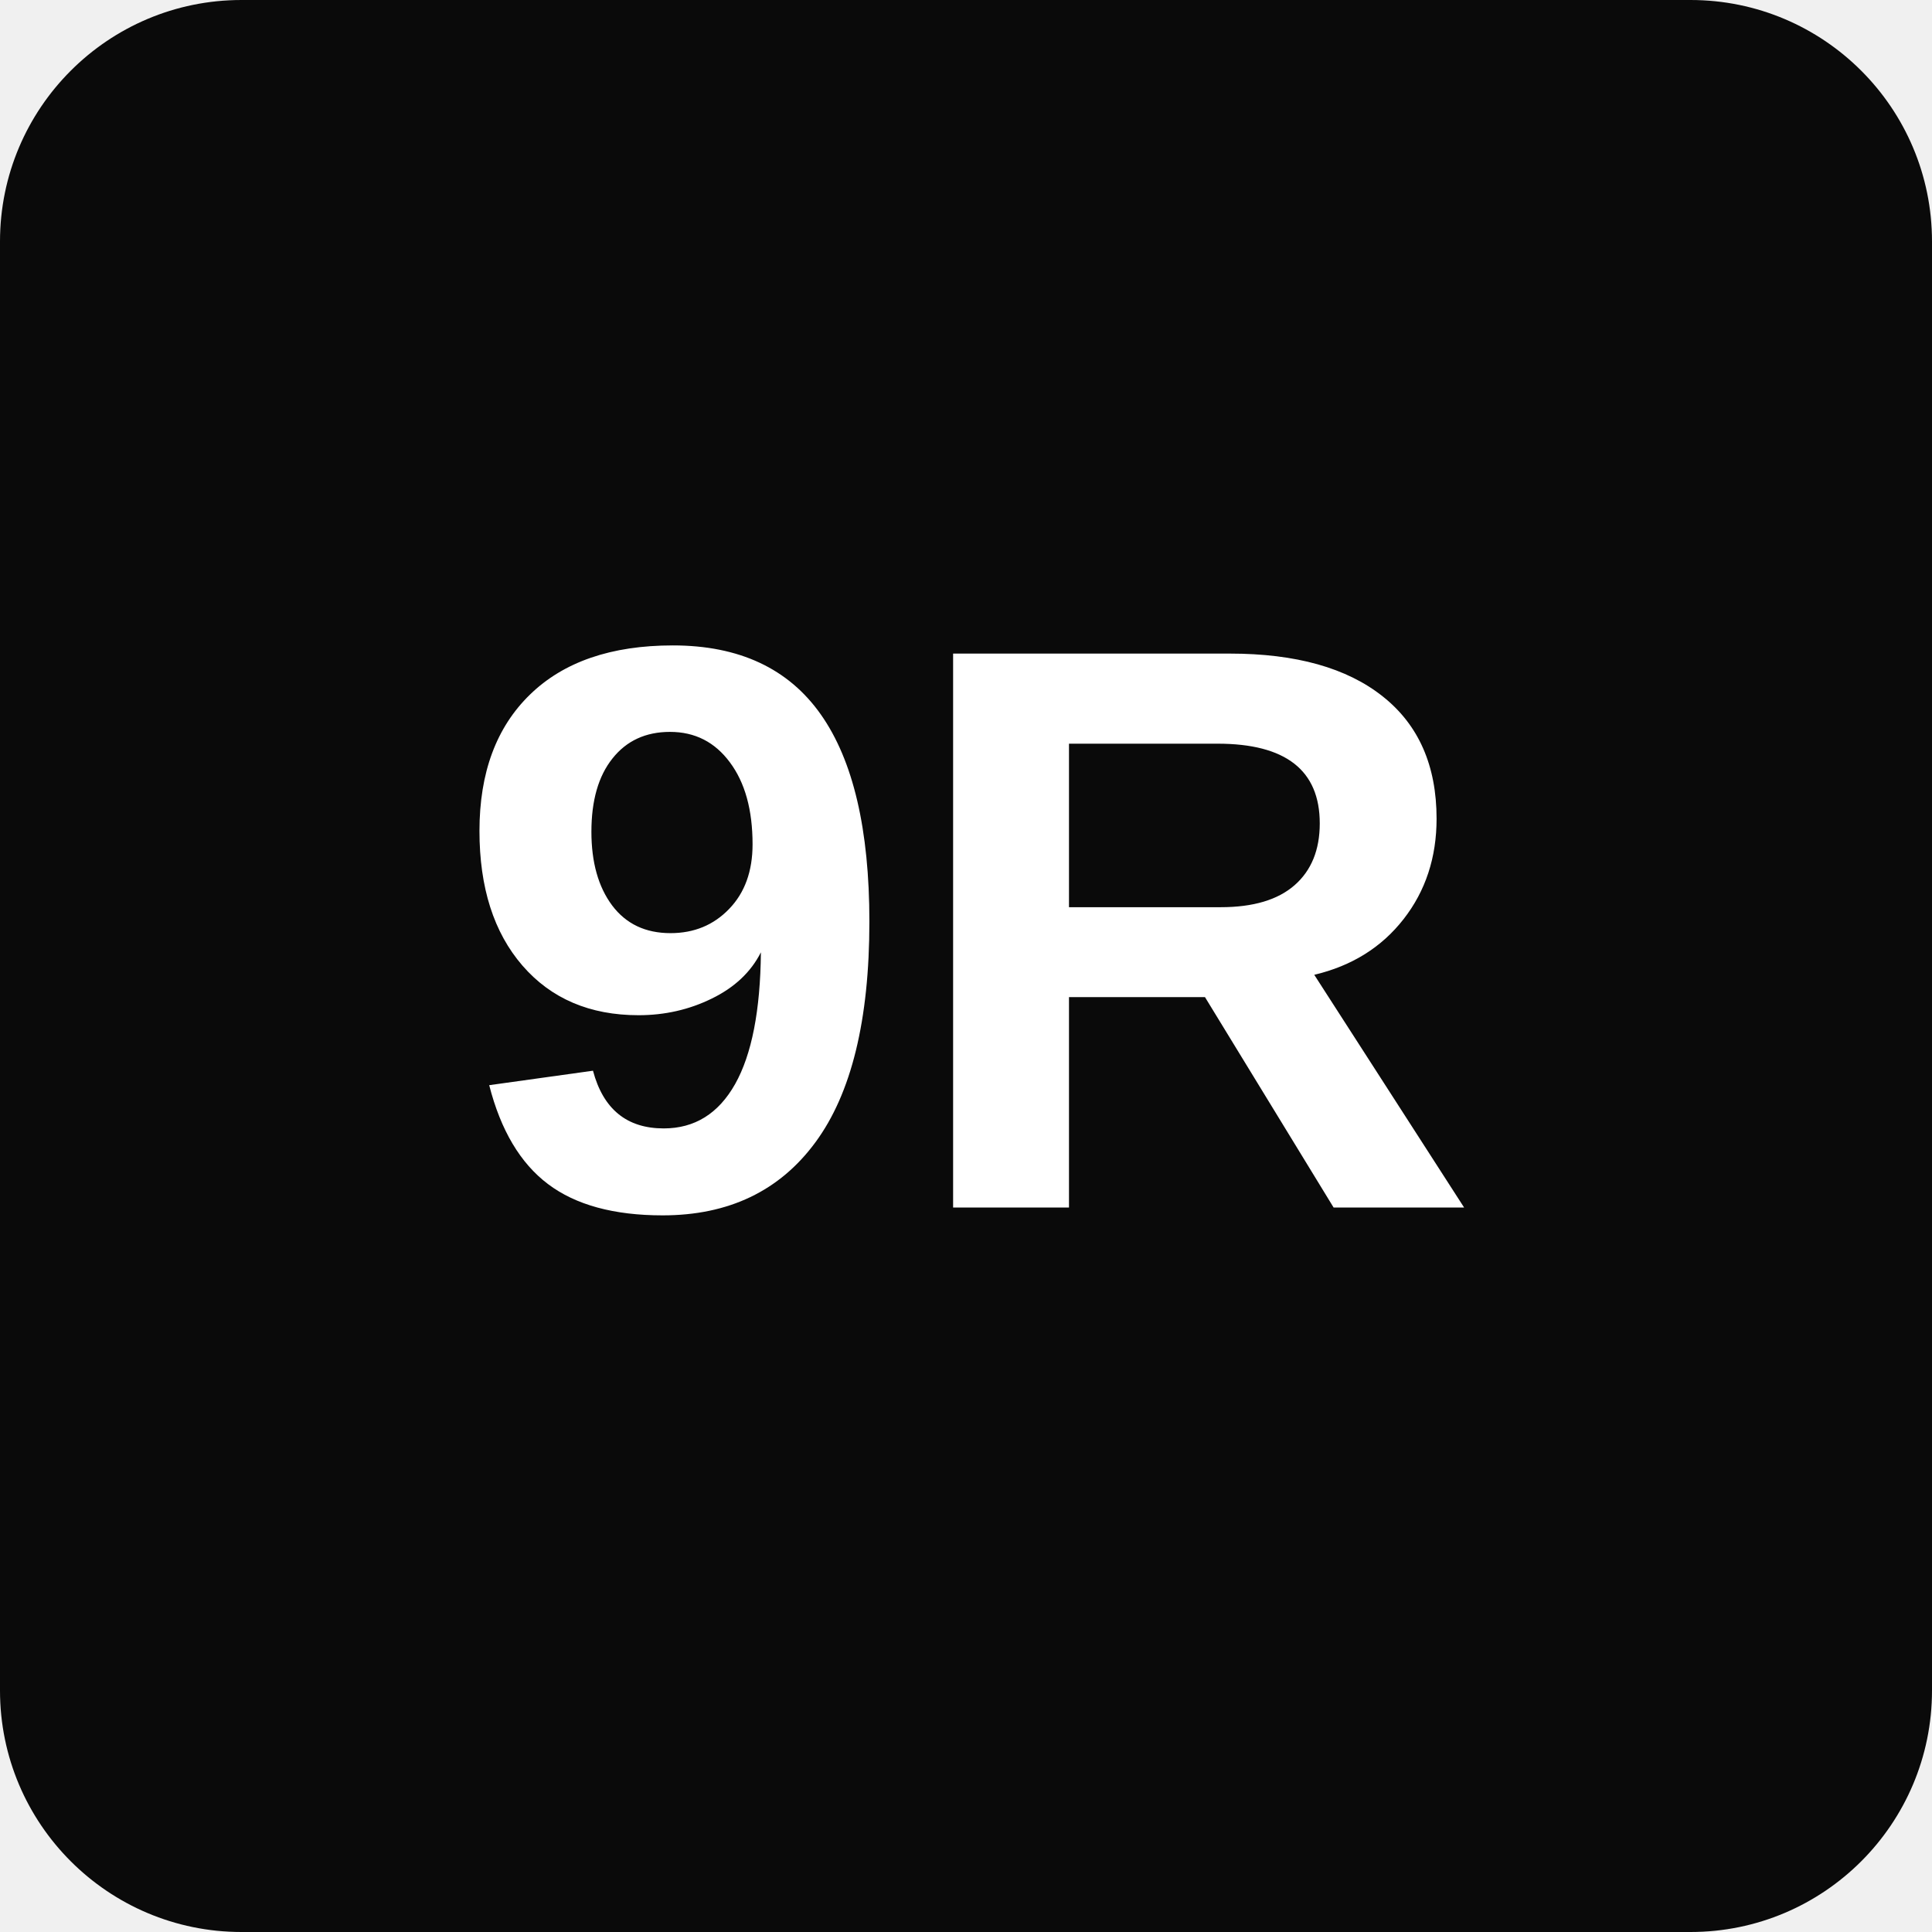
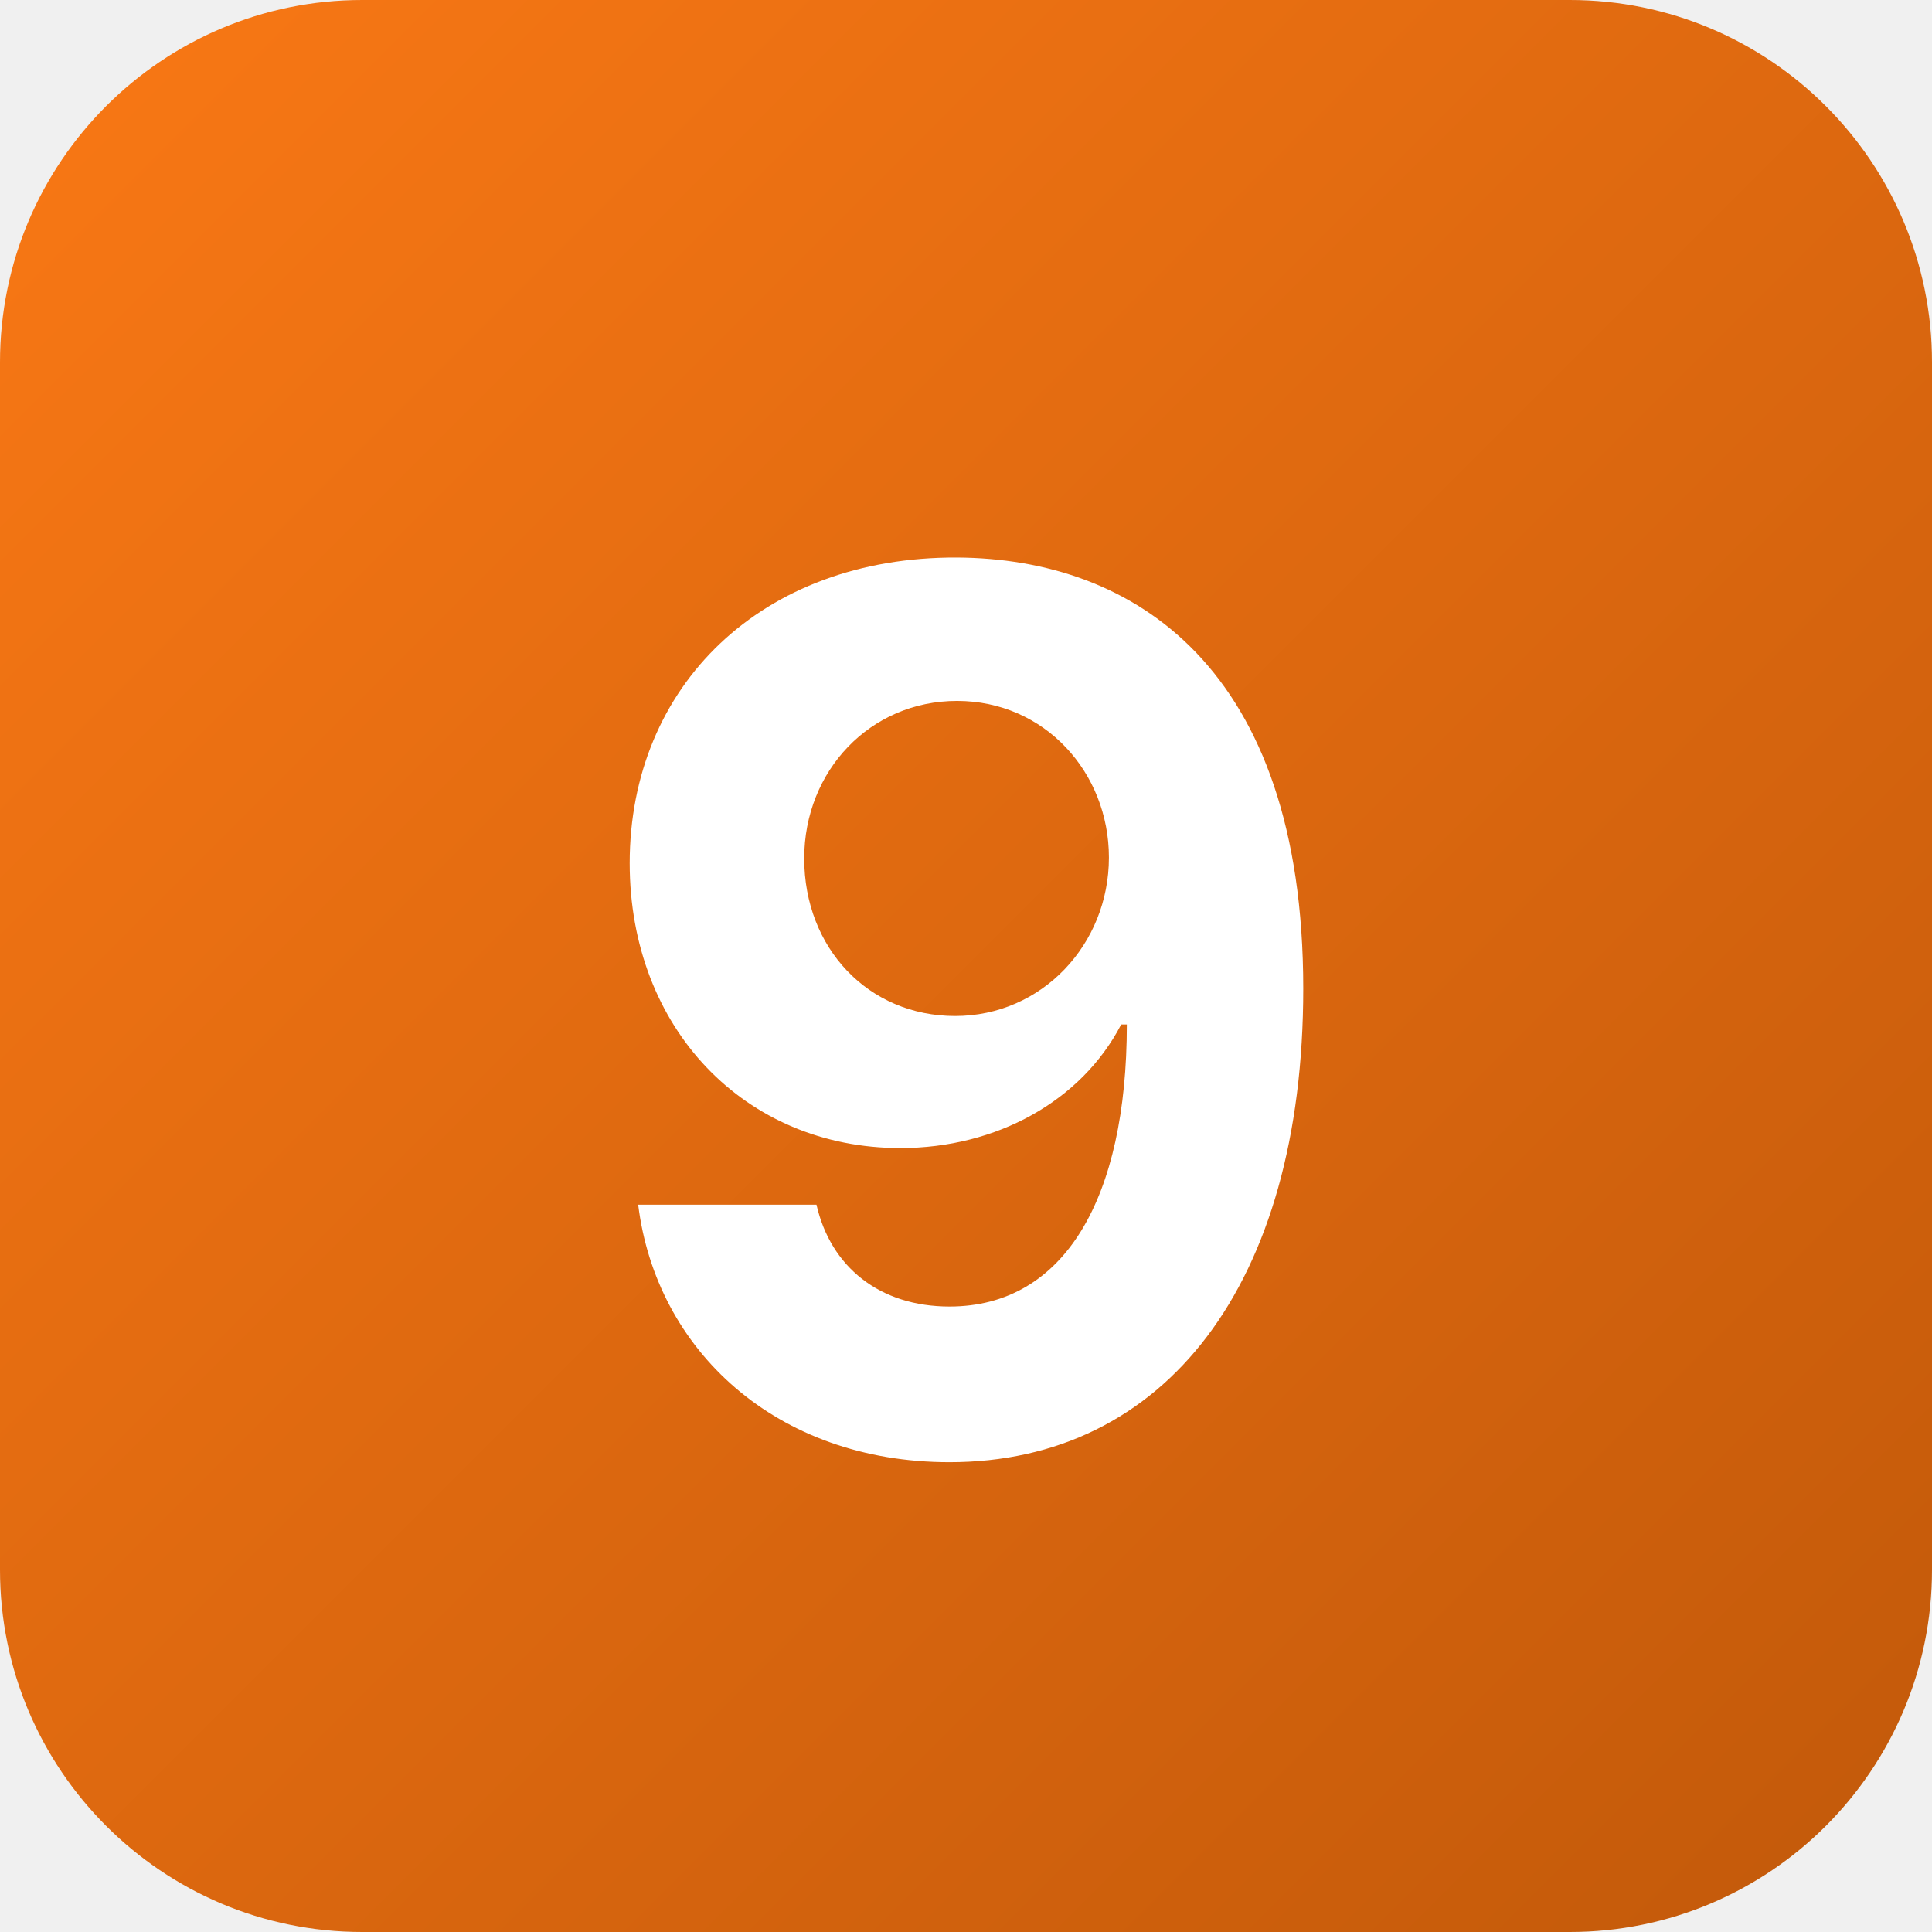
- <svg xmlns="http://www.w3.org/2000/svg" width="192" height="192" viewBox="0 0 192 192">
-   <rect width="192" height="192" rx="24" fill="#0a0a0a" />
-   <text x="96" y="120" font-family="Arial, sans-serif" font-size="80" font-weight="bold" fill="#ffffff" text-anchor="middle">9R</text>
+ <svg xmlns="http://www.w3.org/2000/svg" width="192" height="192" viewBox="0 0 32 32" fill="none">
+   <rect width="32" height="32" rx="6" fill="url(#gradient)" />
+   <text x="16" y="24" font-family="system-ui, -apple-system, sans-serif" font-size="20" font-weight="700" fill="white" text-anchor="middle">9</text>
+   <defs>
+     <linearGradient id="gradient" x1="0" y1="0" x2="32" y2="32" gradientUnits="userSpaceOnUse">
+       <stop stop-color="#f97815" />
+       <stop offset="1" stop-color="#c2590a" />
+     </linearGradient>
+   </defs>
</svg>
